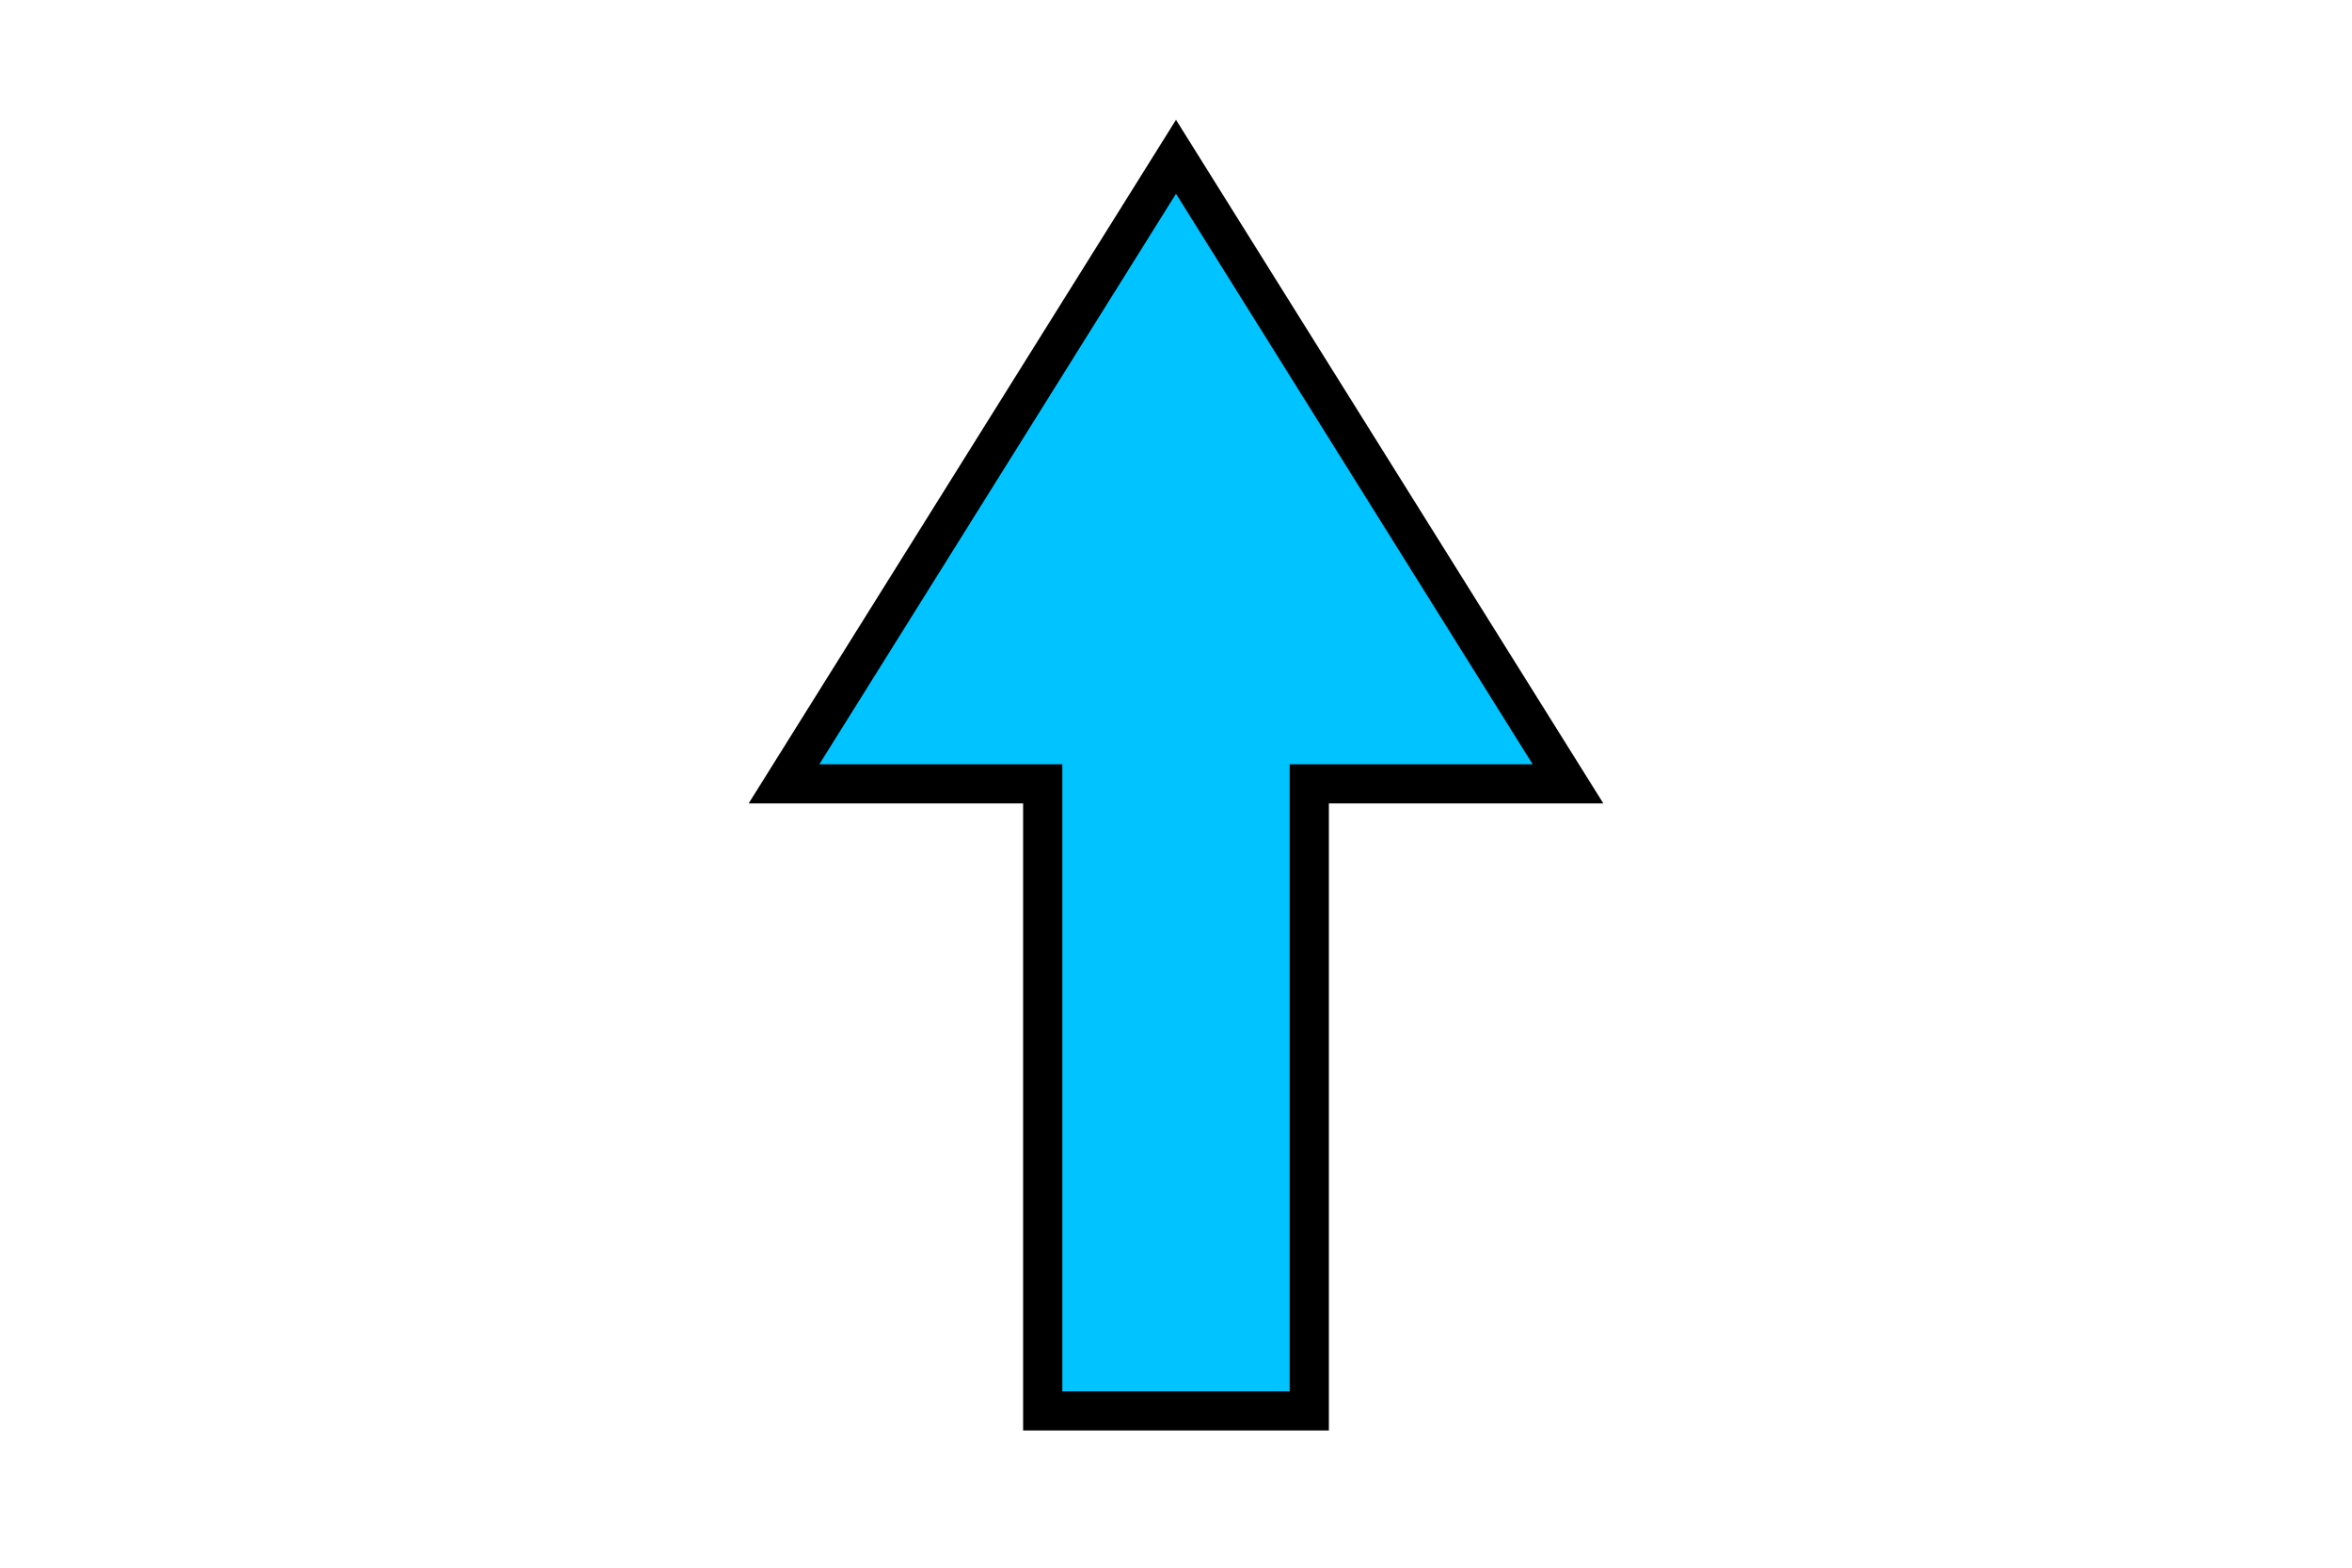
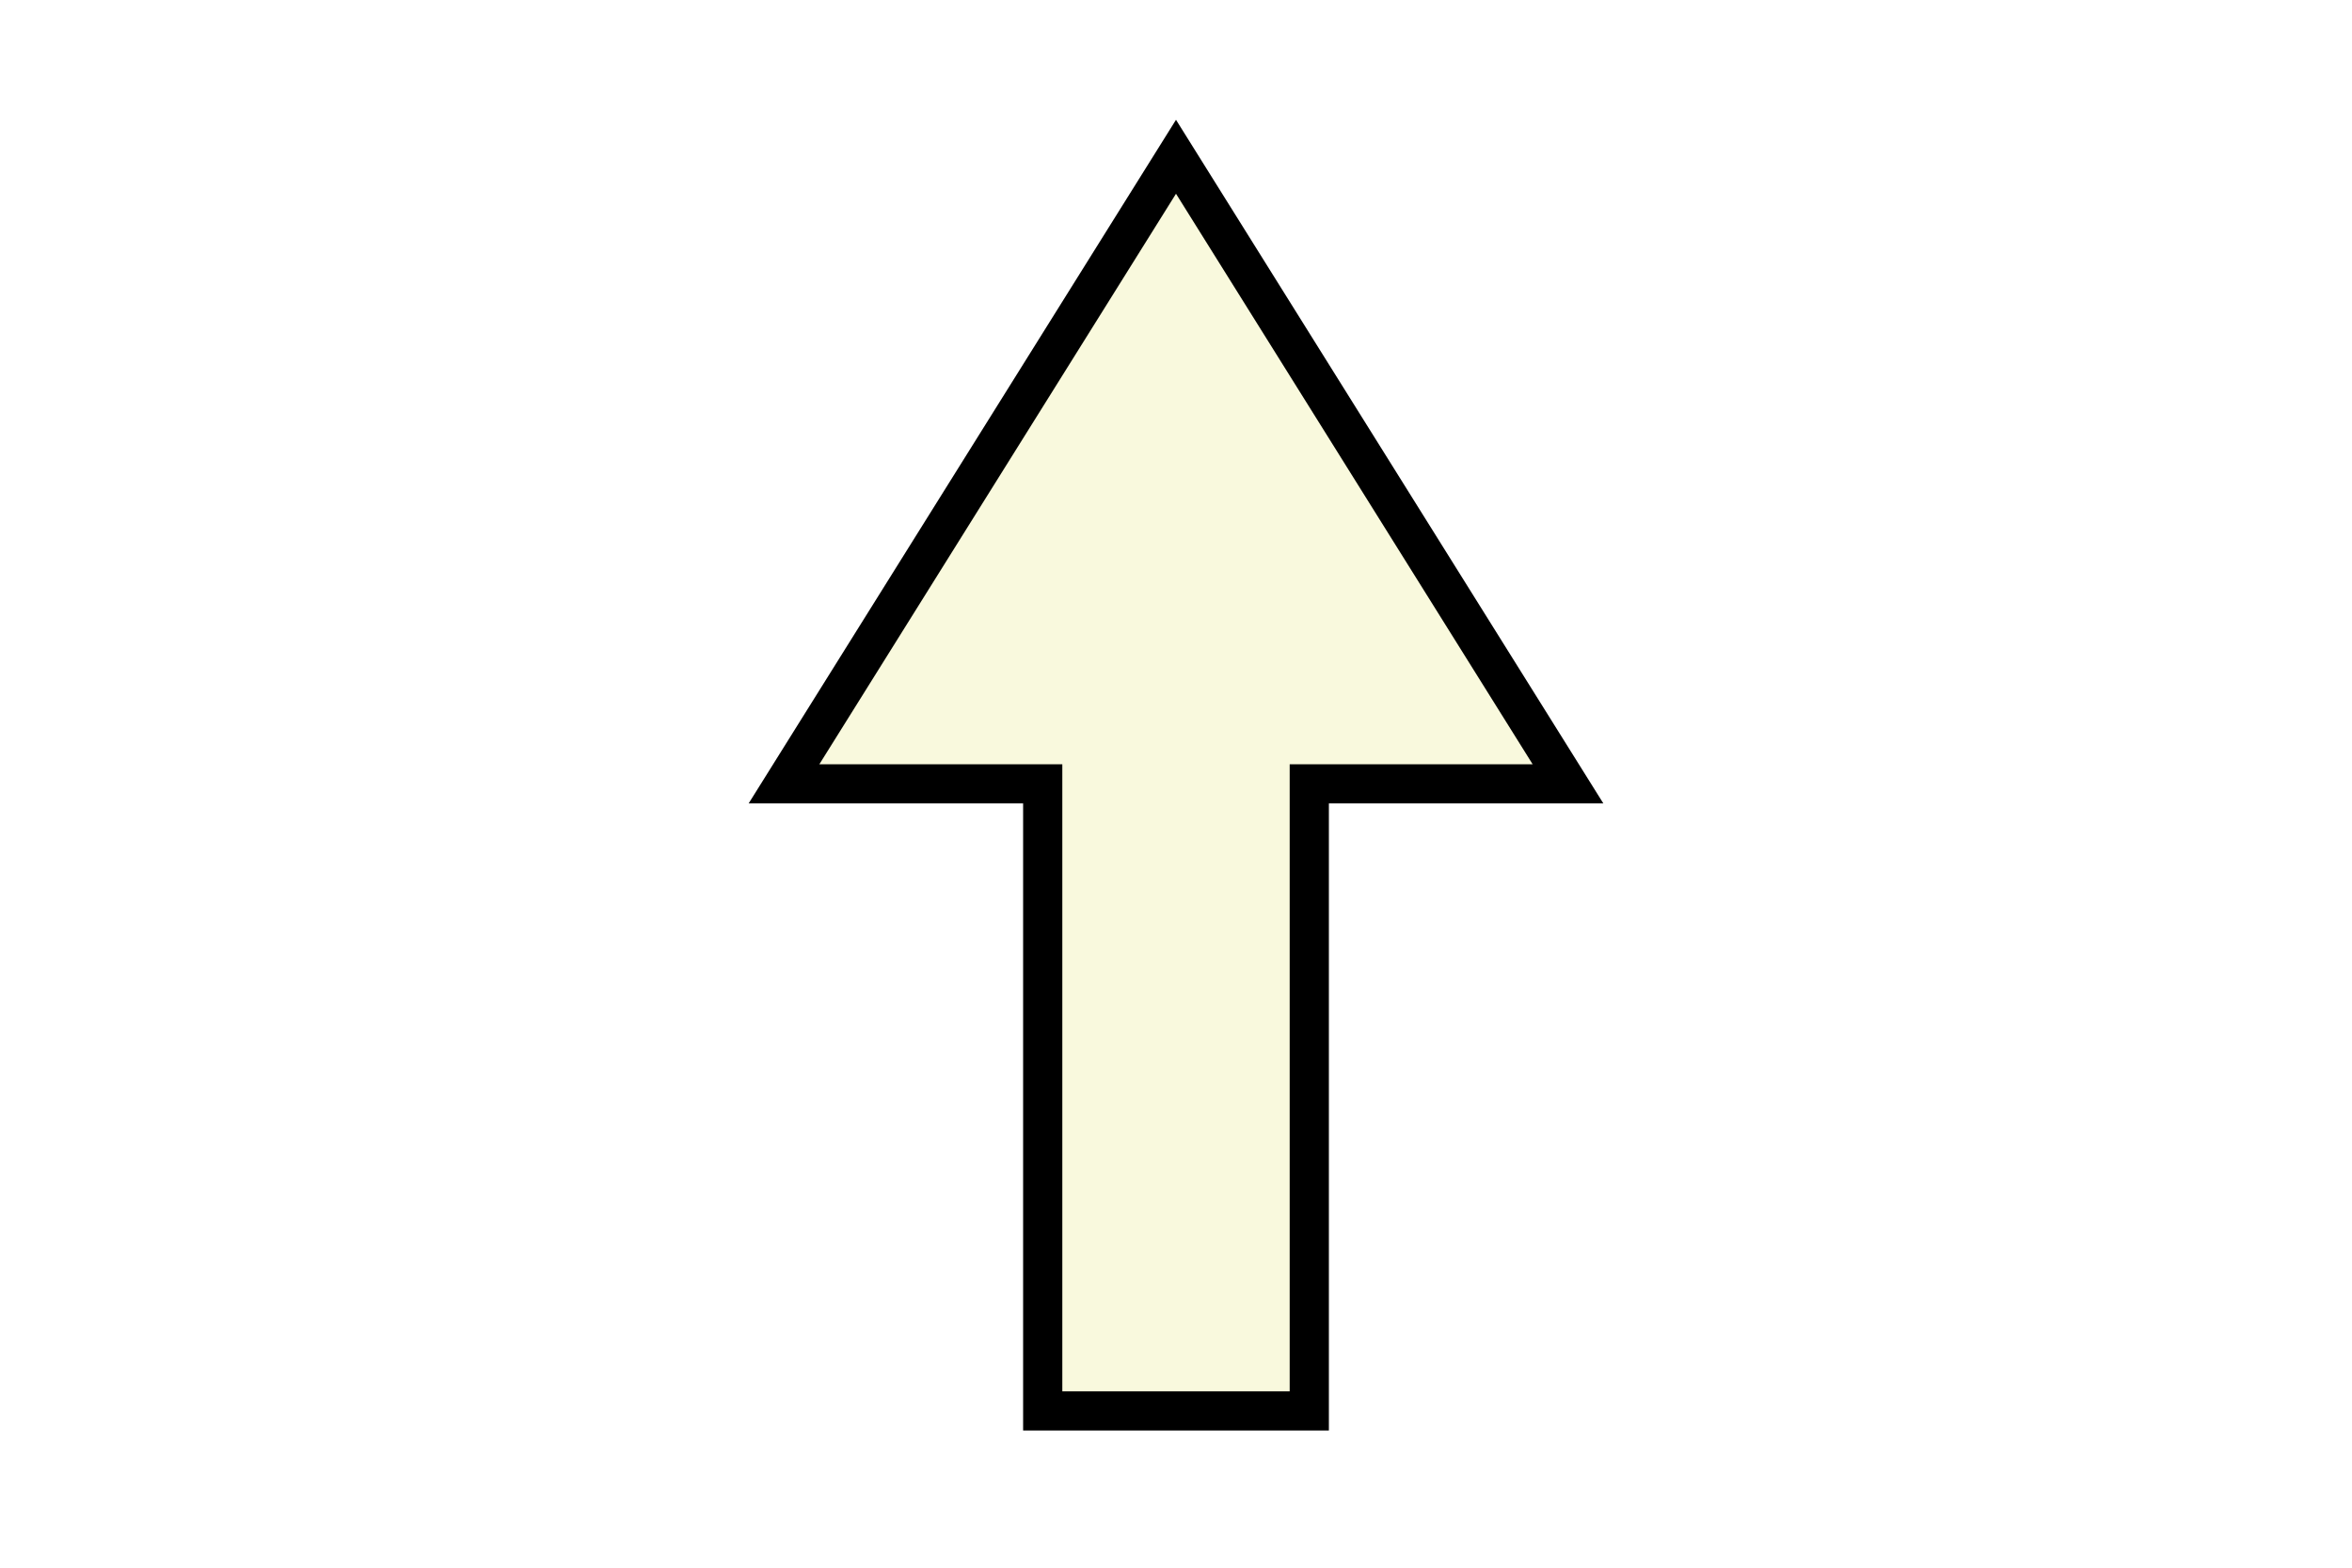
<svg xmlns="http://www.w3.org/2000/svg" width="30" height="20" id="windarrow_00" class="WindArrow" overflow="visible">
-   <g transform="translate(15, 10)" fill="#00c3ff">
+   <g transform="translate(15, 10)" fill="#F9F9DD">
    <path d="M0 -8 -5 0 -1.7 0 -1.7 8 1.7 8 1.7 0 5 0Z" stroke="black" stroke-width="0.5" transform="scale(1)" />
  </g>
</svg>
